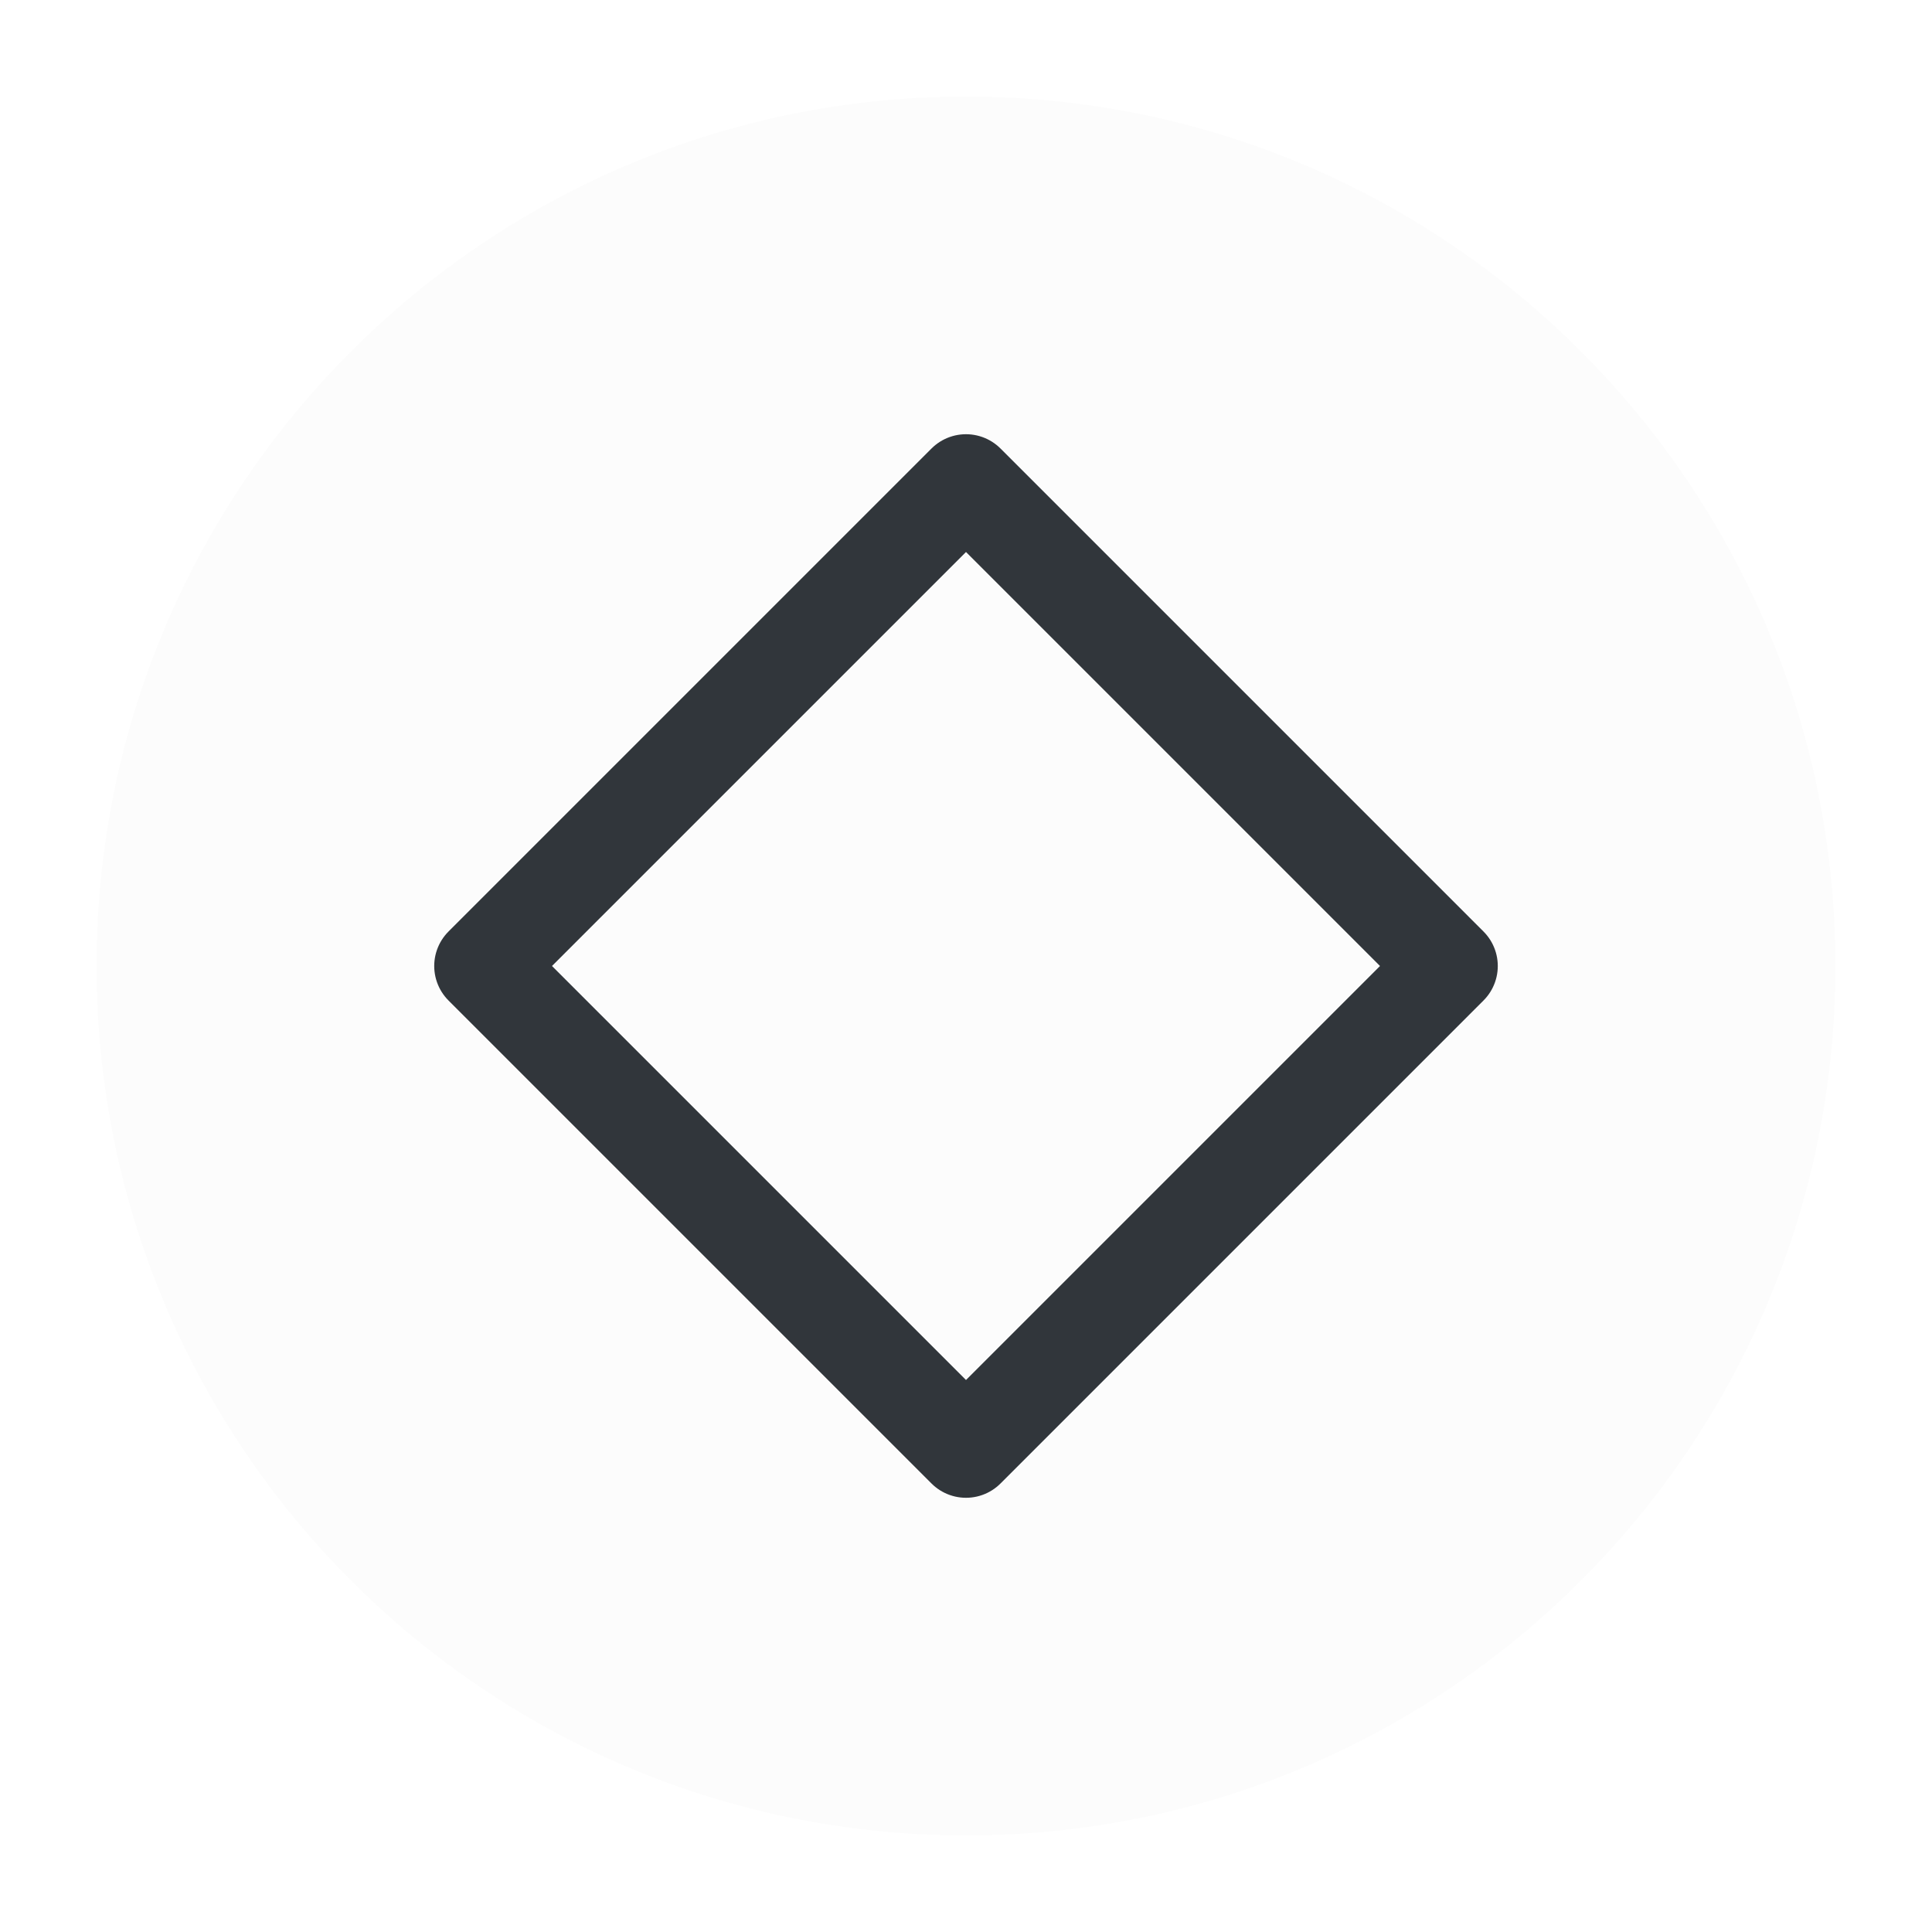
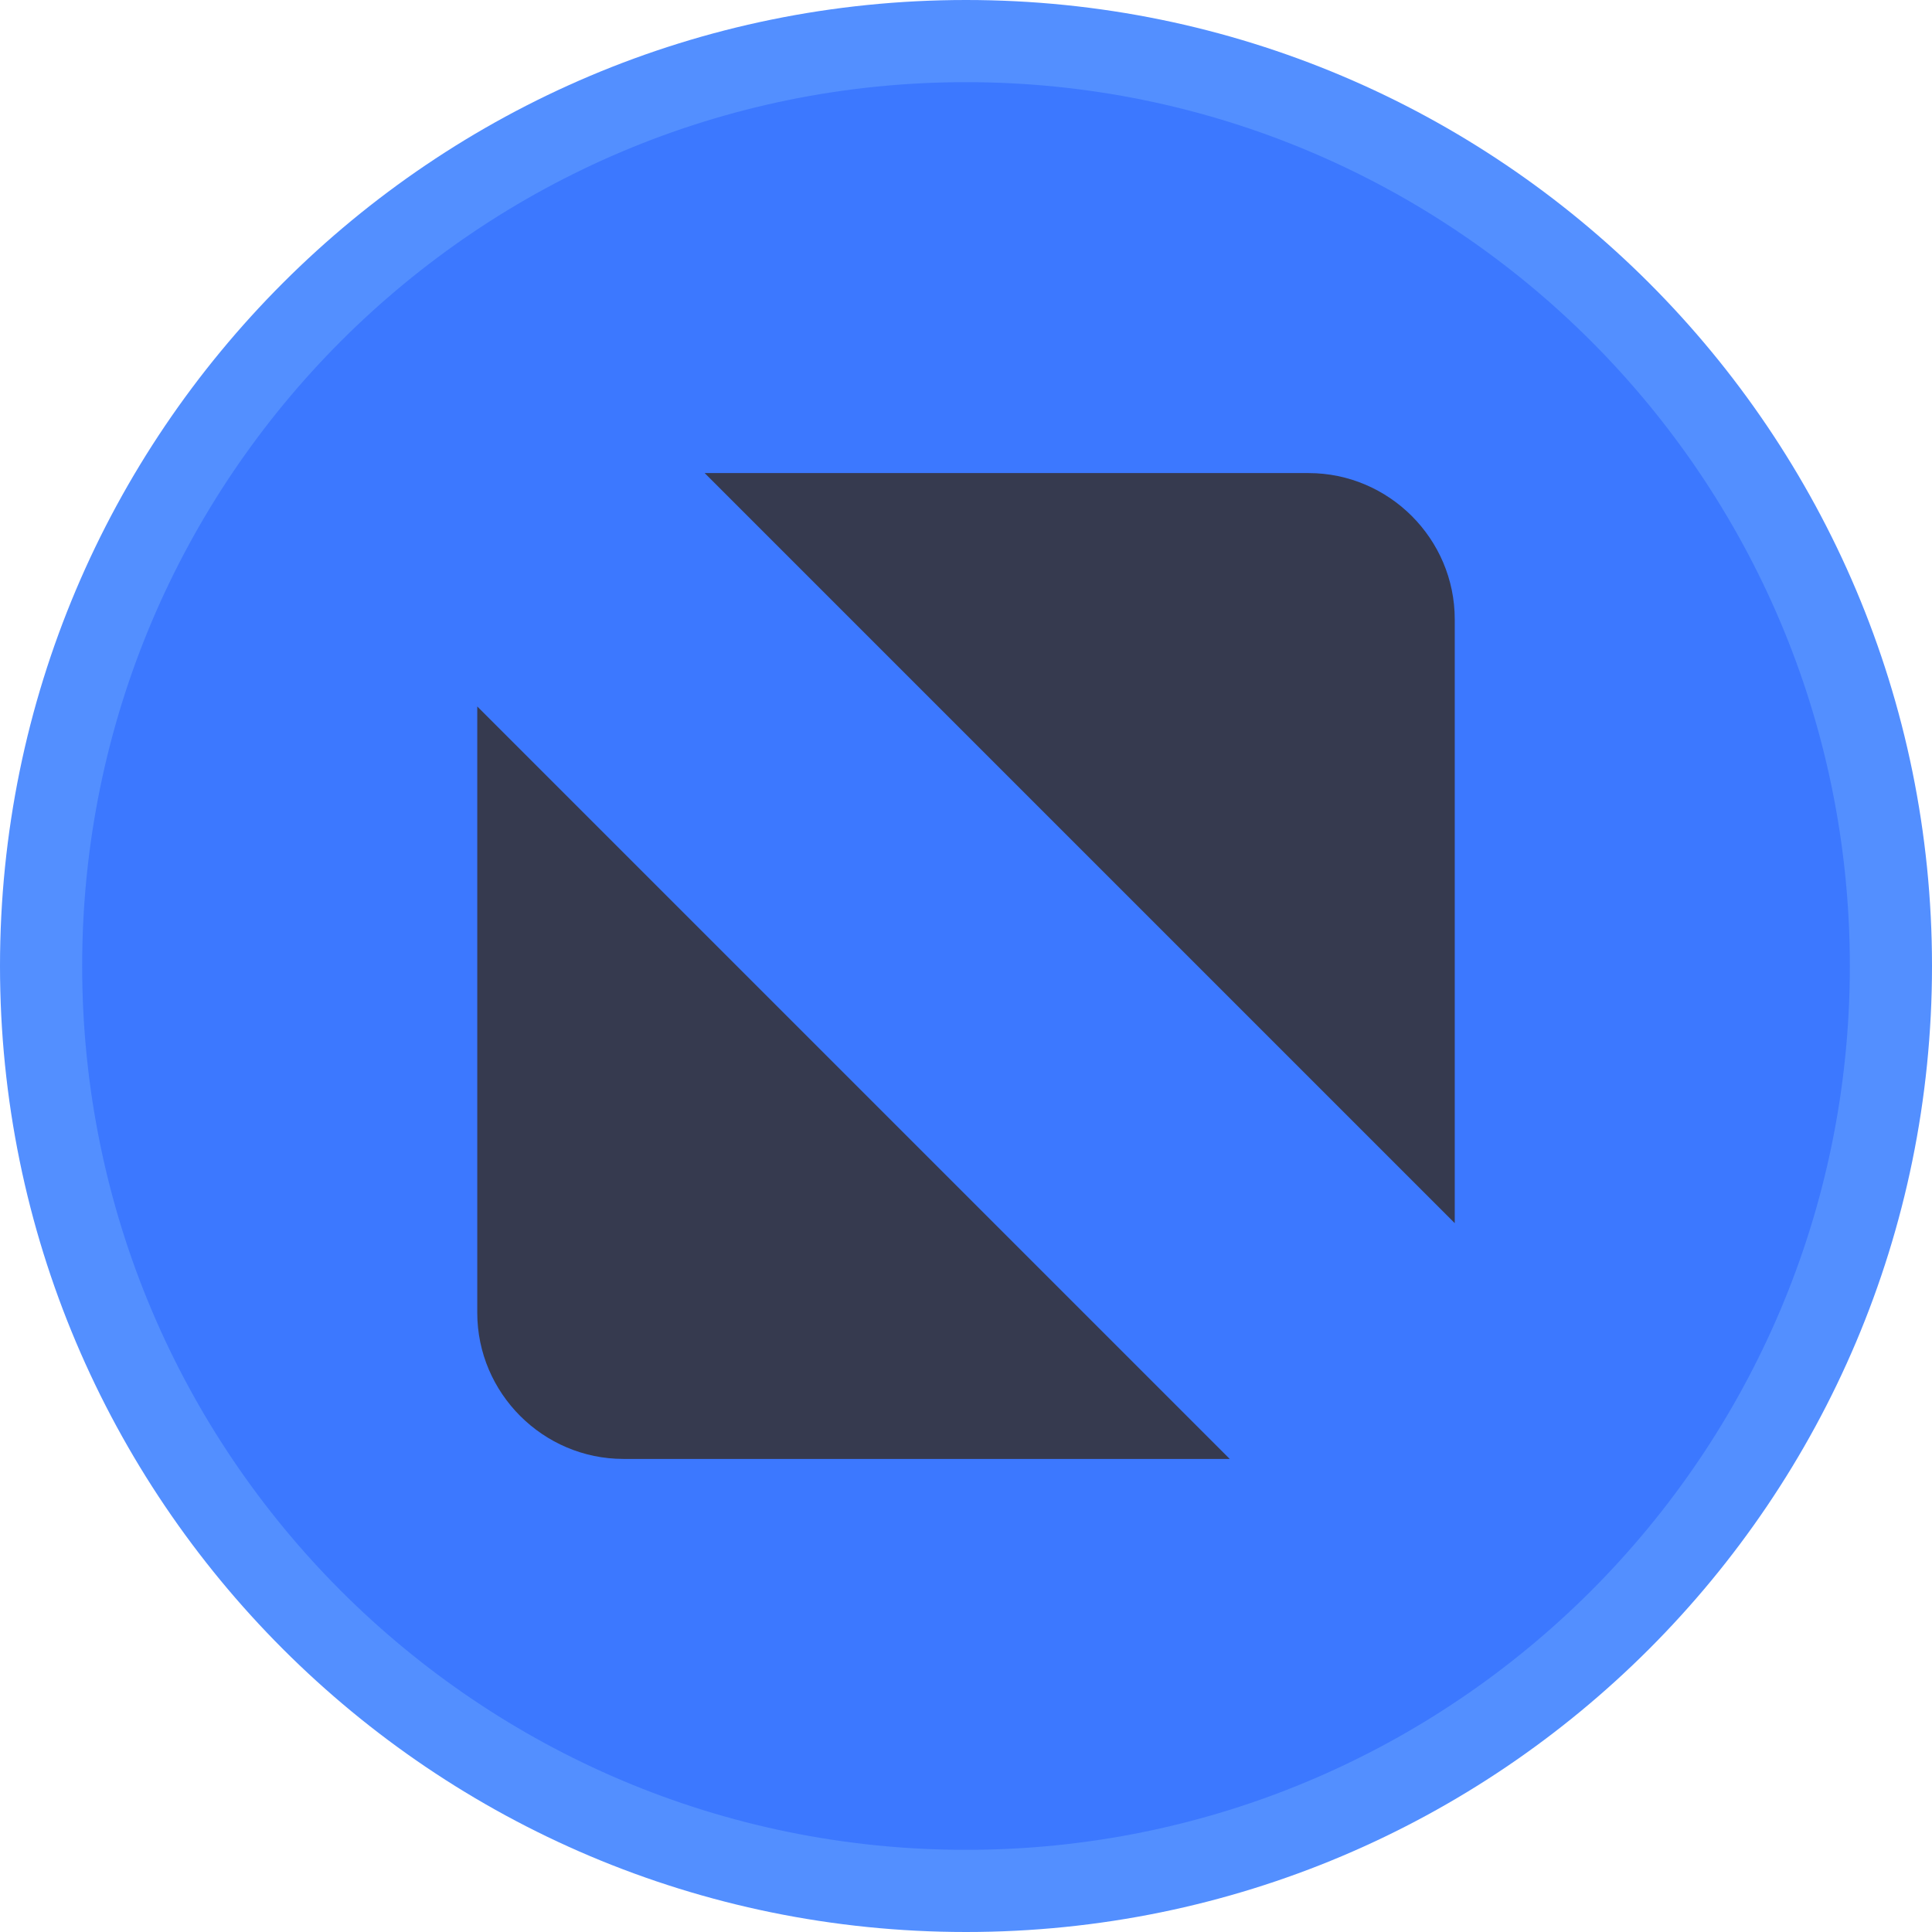
<svg xmlns="http://www.w3.org/2000/svg" viewBox="0 0 50 50" version="1.2" baseProfile="tiny">
  <defs>
</defs>
  <g fill="none" stroke="black" stroke-width="1" fill-rule="evenodd" stroke-linecap="square" stroke-linejoin="bevel">
-     <g fill="#fcfcfc" fill-opacity="1" stroke="none" transform="matrix(2.5,0,0,2.5,2.5,2.5)" font-family="Noto Sans" font-size="10" font-weight="400" font-style="normal">
-       <circle cx="9" cy="9" r="9" />
+     <g fill="#538fff" fill-opacity="1" stroke="none" transform="matrix(0.0548336,0,0,-0.0548336,-0.559759,50.2543)" font-family="Noto Sans" font-size="10" font-weight="400" font-style="normal">
+       <path vector-effect="none" fill-rule="evenodd" d="M466.138,4.638 C717.934,4.638 922.059,208.763 922.059,460.562 C922.059,712.363 717.934,916.487 466.138,916.487 C214.334,916.487 10.208,712.363 10.208,460.562 C10.208,208.763 214.334,4.638 466.138,4.638 " />
    </g>
-     <g fill="none" stroke="#31363b" stroke-opacity="1" stroke-width="1.01" stroke-linecap="round" stroke-linejoin="round" transform="matrix(2.5,0,0,2.5,2.5,2.5)" font-family="Noto Sans" font-size="10" font-weight="400" font-style="normal">
-       <path vector-effect="none" fill-rule="evenodd" d="M4,9 L9,4 L14,9 L9,14 L4,9" />
+     <g fill="#3c78ff" fill-opacity="1" stroke="none" transform="matrix(0.0548336,0,0,-0.0548336,-0.559759,50.2543)" font-family="Noto Sans" font-size="10" font-weight="400" font-style="normal">
+       <path vector-effect="none" fill-rule="evenodd" d="M466.138,43.413 C696.521,43.413 883.283,230.179 883.283,460.562 C883.283,690.946 696.521,877.709 466.138,877.709 C235.75,877.709 48.987,690.946 48.987,460.562 C48.987,230.179 235.75,43.413 466.138,43.413 " />
+     </g>
+     <g fill="#363a4f" fill-opacity="1" stroke="none" transform="matrix(0.0548336,0,0,-0.0548336,-0.559759,50.2543)" font-family="Noto Sans" font-size="10" font-weight="400" font-style="normal">
+       <path vector-effect="none" fill-rule="evenodd" d="M342.791,693.209 L627.804,693.209 C665.755,693.209 696.809,662.155 696.809,624.201 L696.809,339.191 L342.791,693.209 M590.604,227.917 L304.467,227.917 C266.512,227.917 235.462,258.966 235.462,296.921 L235.462,583.058 L590.604,227.917" />
    </g>
    <g fill="none" stroke="#000000" stroke-opacity="1" stroke-width="1" stroke-linecap="square" stroke-linejoin="bevel" transform="matrix(1,0,0,1,0,0)" font-family="Noto Sans" font-size="10" font-weight="400" font-style="normal">
</g>
  </g>
</svg>
